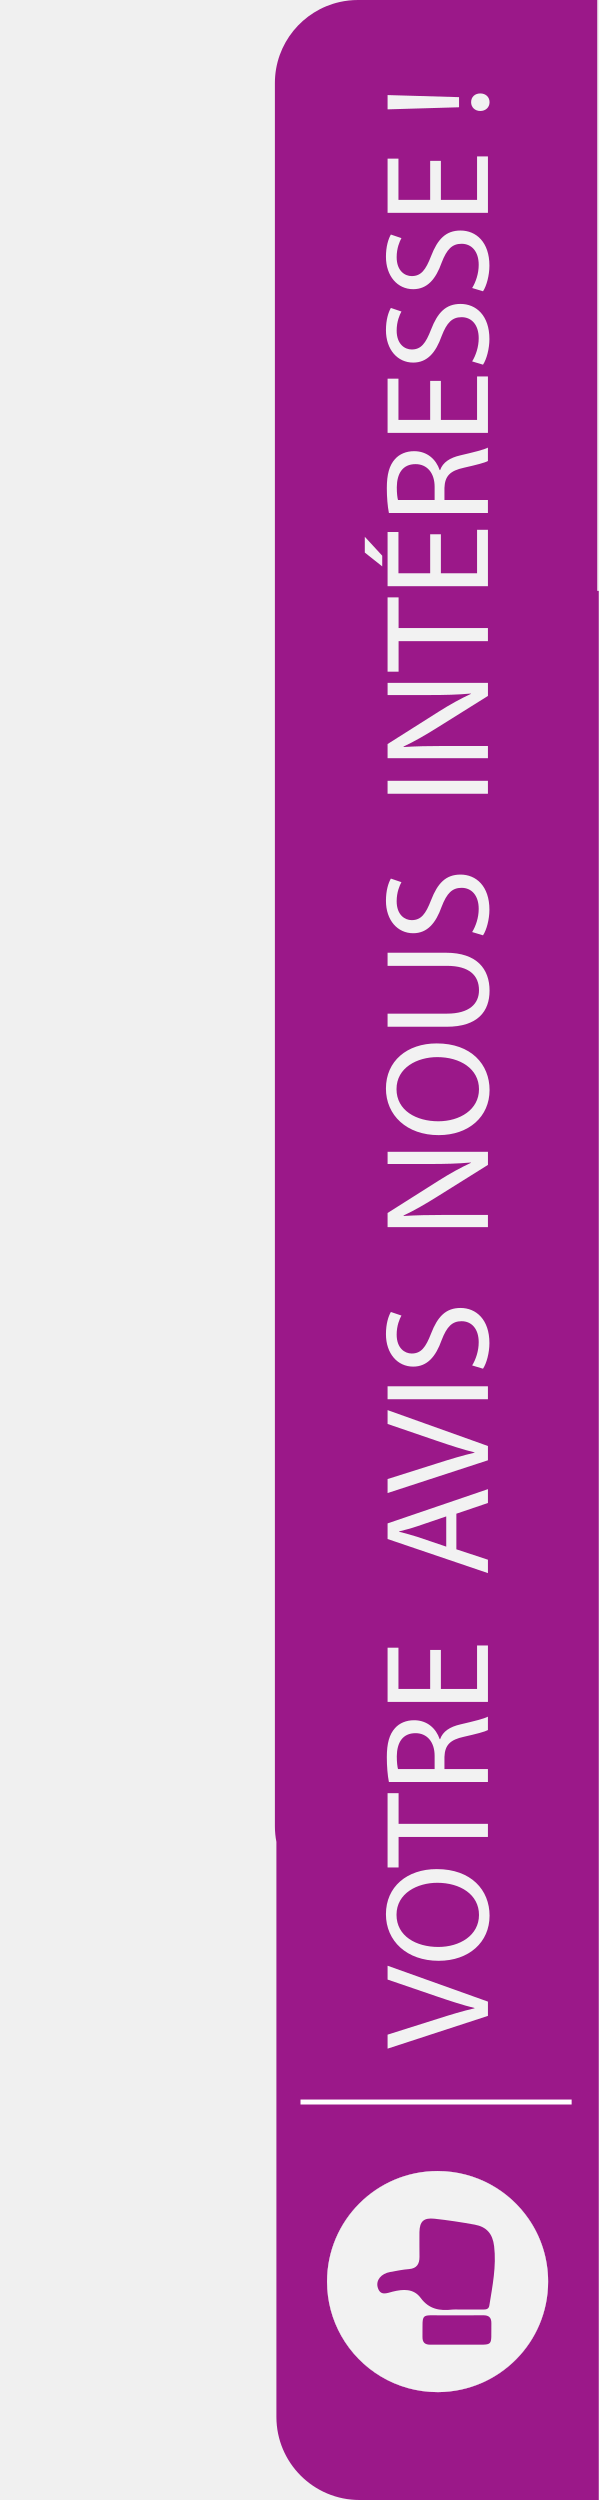
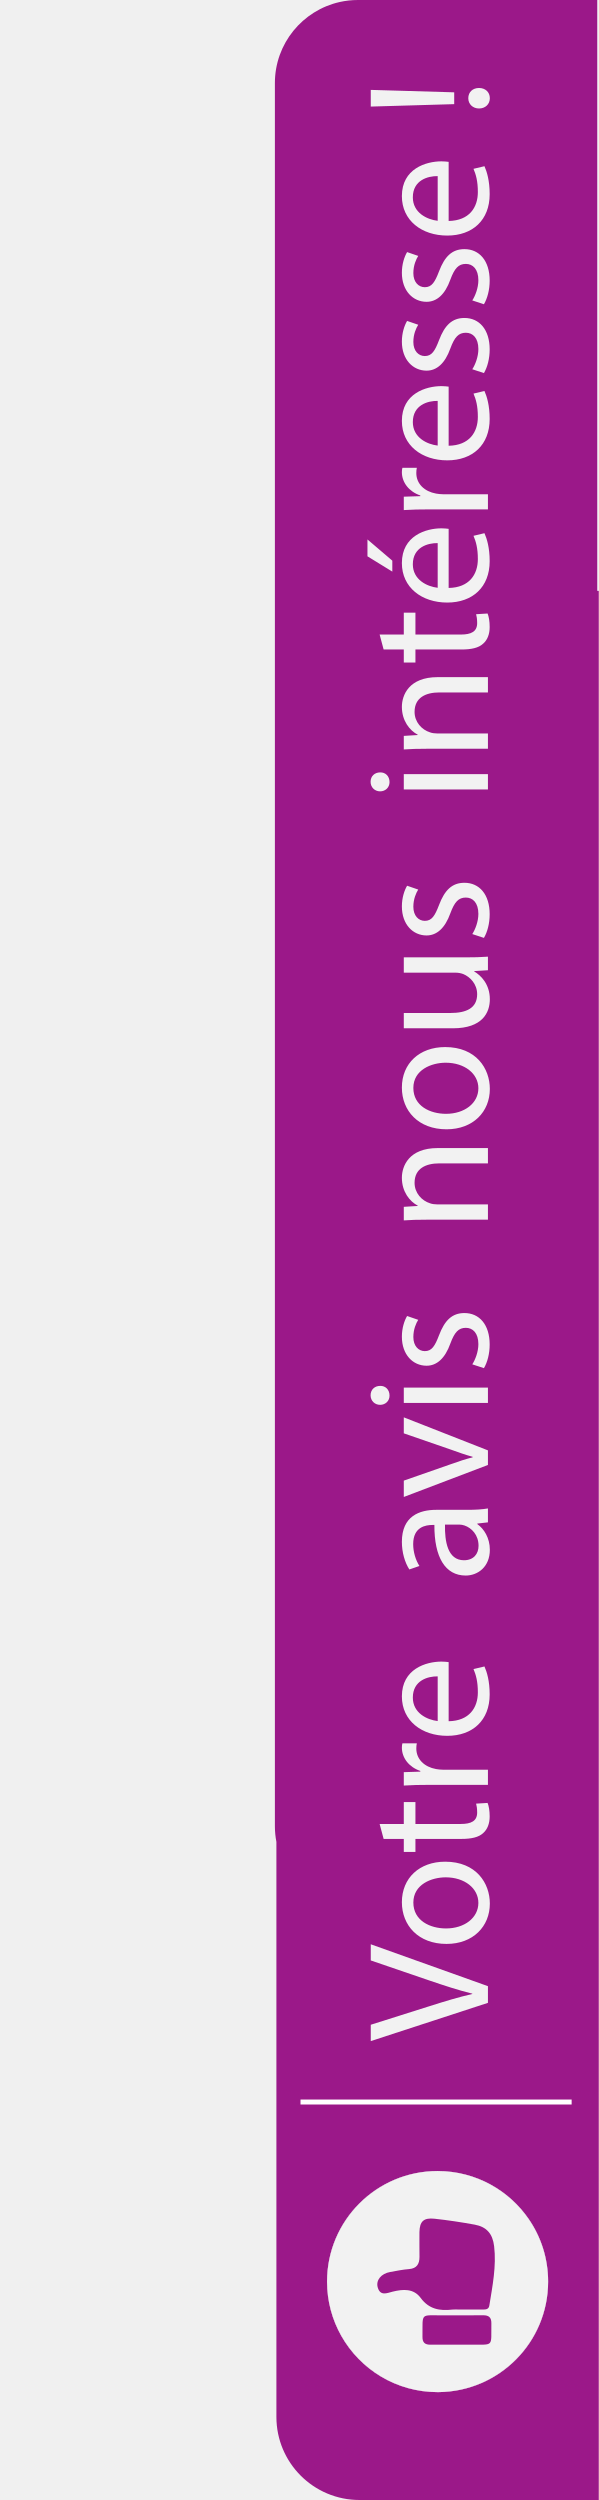
<svg xmlns="http://www.w3.org/2000/svg" version="1.1" id="Calque_1" x="0px" y="0px" viewBox="0 0 482.2 2013.29" style="enable-background:new 0 0 482.2 2013.29;" xml:space="preserve">
  <style type="text/css">
	.st0{fill:#9B1889;}
	.st1{fill:#F2F2F2;}
	.st2{fill:none;stroke:#FFFFFF;stroke-width:4;stroke-miterlimit:10;}
</style>
  <path class="st0" d="M441.42,1837.39c0,48.84-39.32,88.49-88.04,89.02c-0.33,0.01-0.67,0.01-1,0.01  c-33.29,0-62.31-18.27-77.57-45.34c-7.29-12.91-11.45-27.82-11.45-43.69c0-49.17,39.86-89.03,89.02-89.03  c15.54,0,30.14,3.98,42.86,10.97c12.13,6.68,22.53,16.09,30.37,27.42C435.59,1801.12,441.42,1818.57,441.42,1837.39z" />
  <path class="st0" d="M480.97,475.83V0H288.28c-5.05,0-9.96,0.56-14.69,1.62c-29.89,6.69-52.22,33.39-52.22,65.3v1403.63  c0,4.36,0.42,8.62,1.22,12.75v463.08c0,36.95,29.95,66.91,66.91,66.91h192.69V475.83H480.97z M353.38,1926.41  c-0.33,0.01-0.67,0.01-1,0.01c-33.29,0-62.31-18.27-77.57-45.34c-7.29-12.91-11.45-27.82-11.45-43.69  c0-49.17,39.86-89.03,89.02-89.03c15.54,0,30.14,3.98,42.86,10.97c12.13,6.68,22.53,16.09,30.37,27.42  c9.98,14.37,15.81,31.82,15.81,50.64C441.42,1886.23,402.1,1925.88,353.38,1926.41z" />
  <g>
-     <path class="st1" d="M392.94,1623.43l-80.81,26.38v-11.27l39.81-12.59c10.91-3.48,20.74-6.48,30.22-8.63v-0.24   c-9.35-2.28-19.54-5.64-30.1-9.23l-39.93-13.67v-11.15l80.81,28.9V1623.43z" />
-     <path class="st1" d="M351.69,1505.21c27.82,0,42.57,16.91,42.57,37.53c0,21.34-16.55,36.33-41.01,36.33   c-25.66,0-42.45-15.95-42.45-37.53C310.8,1519.48,327.71,1505.21,351.69,1505.21z M353.01,1567.92c17.27,0,32.73-9.35,32.73-25.78   c0-16.55-15.23-25.9-33.57-25.9c-16.07,0-32.85,8.39-32.85,25.78C319.32,1559.29,335.26,1567.92,353.01,1567.92z" />
-     <path class="st1" d="M320.99,1479.32v24.58h-8.87v-59.83h8.87v24.7h71.94v10.55H320.99z" />
-     <path class="st1" d="M313.2,1435.08c-1.08-5.28-1.68-12.83-1.68-20.02c0-11.15,2.04-18.35,6.59-23.38   c3.6-4.08,9.11-6.35,15.35-6.35c10.67,0,17.75,6.71,20.62,15.23h0.36c2.16-6.23,7.91-9.95,16.31-11.87   c11.27-2.64,19.06-4.56,22.18-6.24v10.79c-2.28,1.32-9.23,3.12-19.3,5.4c-11.15,2.4-15.35,6.71-15.71,16.19v9.83h35.01v10.43H313.2   z M350.01,1424.65v-10.67c0-11.15-6.12-18.23-15.35-18.23c-10.43,0-14.99,7.55-15.11,18.58c0,5.04,0.48,8.63,0.96,10.31H350.01z" />
-     <path class="st1" d="M355.05,1328.73v31.41h29.14v-35.01h8.75v45.44h-80.81v-43.65h8.75v33.21h25.54v-31.41H355.05z" />
-     <path class="st1" d="M367.52,1247.68l25.42,8.39v10.79l-80.81-27.46v-12.59l80.81-27.58v11.15l-25.42,8.63V1247.68z    M359.36,1221.19l-23.26,7.91c-5.28,1.8-10.07,3-14.75,4.2v0.24c4.8,1.2,9.71,2.52,14.63,4.08l23.38,7.91V1221.19z" />
-     <path class="st1" d="M392.94,1175.99l-80.81,26.38v-11.27l39.81-12.59c10.91-3.48,20.74-6.48,30.22-8.63v-0.24   c-9.35-2.28-19.54-5.64-30.1-9.23l-39.93-13.67v-11.15l80.81,28.9V1175.99z" />
-     <path class="st1" d="M312.12,1116.4h80.81v10.43h-80.81V1116.4z" />
-     <path class="st1" d="M380.23,1099.61c2.88-4.68,5.28-11.51,5.28-18.71c0-10.67-5.64-16.91-13.79-16.91   c-7.55,0-11.87,4.32-16.07,15.23c-4.68,13.19-11.51,21.34-22.9,21.34c-12.59,0-21.94-10.43-21.94-26.14   c0-8.27,1.92-14.27,3.96-17.87l8.51,2.88c-1.44,2.64-3.84,8.03-3.84,15.35c0,11.03,6.59,15.23,12.11,15.23   c7.55,0,11.27-4.92,15.59-16.07c5.28-13.67,11.87-20.62,23.74-20.62c12.47,0,23.26,9.23,23.26,28.3c0,7.79-2.28,16.31-5.16,20.62   L380.23,1099.61z" />
-     <path class="st1" d="M392.94,988.23h-80.81v-11.39l40.89-25.9c9.47-6,17.98-10.67,26.26-14.51l-0.12-0.24   c-10.79,0.96-20.62,1.2-33.21,1.2h-33.81v-9.83h80.81v10.55l-41.01,25.66c-8.99,5.64-18.23,11.03-26.98,15.11l0.12,0.36   c10.19-0.6,19.9-0.84,33.33-0.84h34.53V988.23z" />
-     <path class="st1" d="M351.69,840.28c27.82,0,42.57,16.91,42.57,37.53c0,21.34-16.55,36.33-41.01,36.33   c-25.66,0-42.45-15.95-42.45-37.53C310.8,854.55,327.71,840.28,351.69,840.28z M353.01,902.99c17.27,0,32.73-9.35,32.73-25.78   c0-16.55-15.23-25.9-33.57-25.9c-16.07,0-32.85,8.39-32.85,25.78C319.32,894.35,335.26,902.99,353.01,902.99z" />
-     <path class="st1" d="M312.12,816.3h47.84c18.11,0,25.78-8.03,25.78-18.83c0-11.99-7.91-19.66-25.78-19.66h-47.84v-10.55h47.12   c24.82,0,35.01,13.07,35.01,30.58c0,16.55-9.47,29.02-34.53,29.02h-47.6V816.3z" />
-     <path class="st1" d="M380.23,750.6c2.88-4.68,5.28-11.51,5.28-18.71c0-10.67-5.64-16.91-13.79-16.91   c-7.55,0-11.87,4.32-16.07,15.23c-4.68,13.19-11.51,21.34-22.9,21.34c-12.59,0-21.94-10.43-21.94-26.14   c0-8.27,1.92-14.27,3.96-17.87l8.51,2.88c-1.44,2.64-3.84,8.03-3.84,15.35c0,11.03,6.59,15.23,12.11,15.23   c7.55,0,11.27-4.92,15.59-16.07c5.28-13.67,11.87-20.62,23.74-20.62c12.47,0,23.26,9.23,23.26,28.3c0,7.79-2.28,16.31-5.16,20.62   L380.23,750.6z" />
-     <path class="st1" d="M312.12,628.79h80.81v10.43h-80.81V628.79z" />
-     <path class="st1" d="M392.94,610.57h-80.81v-11.39l40.89-25.9c9.47-6,17.98-10.67,26.26-14.51l-0.12-0.24   c-10.79,0.96-20.62,1.2-33.21,1.2h-33.81v-9.83h80.81v10.55l-41.01,25.66c-8.99,5.64-18.23,11.03-26.98,15.11l0.12,0.36   c10.19-0.6,19.9-0.84,33.33-0.84h34.53V610.57z" />
-     <path class="st1" d="M320.99,516.33v24.58h-8.87v-59.83h8.87v24.7h71.94v10.55H320.99z" />
-     <path class="st1" d="M293.78,432.28l14.03,15.23v8.63l-14.03-11.15V432.28z M355.05,430.24v31.42h29.14v-35.01h8.75v45.44h-80.81   v-43.65h8.75v33.21h25.54v-31.42H355.05z" />
-     <path class="st1" d="M313.2,413.1c-1.08-5.28-1.68-12.83-1.68-20.02c0-11.15,2.04-18.34,6.59-23.38c3.6-4.08,9.11-6.36,15.35-6.36   c10.67,0,17.75,6.71,20.62,15.23h0.36c2.16-6.24,7.91-9.95,16.31-11.87c11.27-2.64,19.06-4.56,22.18-6.23v10.79   c-2.28,1.32-9.23,3.12-19.3,5.4c-11.15,2.4-15.35,6.71-15.71,16.19v9.83h35.01v10.43H313.2z M350.01,402.67V392   c0-11.15-6.12-18.23-15.35-18.23c-10.43,0-14.99,7.55-15.11,18.58c0,5.04,0.48,8.63,0.96,10.31H350.01z" />
-     <path class="st1" d="M355.05,306.75v31.42h29.14v-35.01h8.75v45.44h-80.81v-43.65h8.75v33.21h25.54v-31.42H355.05z" />
-     <path class="st1" d="M380.23,291.05c2.88-4.68,5.28-11.51,5.28-18.71c0-10.67-5.64-16.91-13.79-16.91   c-7.55,0-11.87,4.32-16.07,15.23c-4.68,13.19-11.51,21.34-22.9,21.34c-12.59,0-21.94-10.43-21.94-26.14   c0-8.27,1.92-14.27,3.96-17.87l8.51,2.88c-1.44,2.64-3.84,8.03-3.84,15.35c0,11.03,6.59,15.23,12.11,15.23   c7.55,0,11.27-4.92,15.59-16.07c5.28-13.67,11.87-20.62,23.74-20.62c12.47,0,23.26,9.23,23.26,28.3c0,7.79-2.28,16.31-5.16,20.62   L380.23,291.05z" />
-     <path class="st1" d="M380.23,231.94c2.88-4.68,5.28-11.51,5.28-18.71c0-10.67-5.64-16.91-13.79-16.91   c-7.55,0-11.87,4.32-16.07,15.23c-4.68,13.19-11.51,21.34-22.9,21.34c-12.59,0-21.94-10.43-21.94-26.14   c0-8.27,1.92-14.27,3.96-17.87l8.51,2.88c-1.44,2.64-3.84,8.03-3.84,15.35c0,11.03,6.59,15.23,12.11,15.23   c7.55,0,11.27-4.92,15.59-16.07c5.28-13.67,11.87-20.62,23.74-20.62c12.47,0,23.26,9.23,23.26,28.3c0,7.79-2.28,16.31-5.16,20.62   L380.23,231.94z" />
-     <path class="st1" d="M355.05,129.55v31.42h29.14v-35.01h8.75v45.44h-80.81v-43.65h8.75v33.21h25.54v-31.42H355.05z" />
-     <path class="st1" d="M369.68,86.39l-57.55,1.68V76.56l57.55,1.68V86.39z M386.82,89.39c-4.32,0-7.43-3-7.43-7.07   c0-4.32,3.12-7.07,7.43-7.07c4.2,0,7.43,2.76,7.43,7.07C394.26,86.51,391.02,89.39,386.82,89.39z" />
+     <path class="st1" d="M392.94,1612.93l-94.36,30.8v-13.16l46.48-14.7c12.74-4.06,24.22-7.56,35.28-10.08v-0.28   c-10.92-2.66-22.82-6.58-35.14-10.78l-46.62-15.96v-13.02l94.36,33.74V1612.93z" />
+     <path class="st1" d="M358.5,1499.25c25.06,0,35.98,17.36,35.98,33.74c0,18.34-13.44,32.48-34.86,32.48   c-22.68,0-35.98-14.84-35.98-33.6C323.64,1512.41,337.78,1499.25,358.5,1499.25z M359.2,1553.01c14.84,0,26.04-8.54,26.04-20.58   c0-11.76-11.06-20.58-26.32-20.58c-11.48,0-26.04,5.74-26.04,20.3C332.88,1546.71,346.32,1553.01,359.2,1553.01z" />
+     <path class="st1" d="M305.72,1468.87h19.46v-17.64h9.38v17.64h36.54c8.4,0,13.16-2.38,13.16-9.24c0-3.22-0.42-5.6-0.84-7.14   l9.24-0.56c0.98,2.38,1.68,6.16,1.68,10.92c0,5.74-1.82,10.36-5.18,13.3c-3.64,3.5-9.66,4.76-17.64,4.76h-36.96v10.5h-9.38v-10.5   h-16.24L305.72,1468.87z" />
+     <path class="st1" d="M346.32,1437.37c-7.98,0-14.84,0.14-21.14,0.56v-10.78l13.3-0.42v-0.56c-9.1-3.08-14.84-10.5-14.84-18.76   c0-1.4,0.14-2.38,0.42-3.5h11.62c-0.28,1.26-0.42,2.52-0.42,4.2c0,8.68,6.58,14.84,15.82,16.52c1.68,0.28,3.64,0.56,5.74,0.56   h36.12v12.18H346.32z" />
+     <path class="st1" d="M361.3,1386.13c16.66-0.28,23.52-10.92,23.52-23.24c0-8.82-1.54-14.14-3.5-18.76l8.82-2.1   c1.96,4.34,4.2,11.76,4.2,22.54c0,20.86-13.72,33.32-34.16,33.32c-20.44,0-36.54-12.04-36.54-31.78c0-22.12,19.46-28,31.92-28   c2.52,0,4.48,0.28,5.74,0.42V1386.13z M352.48,1350.01c-7.84-0.14-20.02,3.22-20.02,17.08c0,12.46,11.48,17.92,20.02,18.9V1350.01z   " />
+     <path class="st1" d="M392.94,1225.97l-8.54,0.98v0.42c5.32,3.78,10.08,11.06,10.08,20.72c0,13.72-9.66,20.72-19.46,20.72   c-16.38,0-25.34-14.56-25.2-40.74h-1.4c-5.6,0-15.68,1.54-15.68,15.4c0,6.3,1.96,12.88,5.04,17.64l-8.12,2.8   c-3.64-5.6-6.02-13.72-6.02-22.26c0-20.72,14.14-25.76,27.72-25.76h25.34c5.88,0,11.62-0.28,16.24-1.12V1225.97z M358.36,1227.79   c-0.28,13.44,2.1,28.7,15.26,28.7c7.98,0,11.76-5.32,11.76-11.62c0-8.82-5.6-14.42-11.34-16.38c-1.26-0.42-2.66-0.7-3.92-0.7   H358.36z" />
+     <path class="st1" d="M325.18,1192.37l38.08-13.3c6.16-2.24,11.76-4.06,17.36-5.46v-0.42c-5.6-1.54-11.2-3.5-17.36-5.74   l-38.08-13.16v-12.88l67.76,26.6v11.76l-67.76,25.76V1192.37z" />
+     <path class="st1" d="M306.14,1116.08c4.2-0.14,7.56,2.94,7.56,7.84c0,4.34-3.36,7.42-7.56,7.42c-4.34,0-7.7-3.22-7.7-7.7   C298.44,1119.02,301.8,1116.08,306.14,1116.08z M392.94,1129.8h-67.76v-12.32h67.76V1129.8z" />
+     <path class="st1" d="M380.34,1098.72c2.38-3.64,4.9-10.08,4.9-16.24c0-8.96-4.48-13.16-10.08-13.16c-5.88,0-9.1,3.5-12.46,12.6   c-4.34,12.18-11.06,17.92-19.18,17.92c-10.92,0-19.88-8.82-19.88-23.38c0-6.86,1.96-12.88,4.2-16.66l8.96,3.08   c-1.68,2.66-3.92,7.56-3.92,13.86c0,7.28,4.2,11.34,9.24,11.34c5.6,0,8.12-4.06,11.48-12.88c4.48-11.76,10.36-17.78,20.44-17.78   c11.9,0,20.3,9.24,20.3,25.34c0,7.42-1.82,14.28-4.62,19.04L380.34,1098.72z" />
+     <path class="st1" d="M343.52,982.24c-7,0-12.74,0.14-18.34,0.56v-10.92l11.2-0.7v-0.28c-6.44-3.36-12.74-11.2-12.74-22.4   c0-9.38,5.6-23.94,28.84-23.94h40.46v12.32h-39.06c-10.92,0-20.02,4.06-20.02,15.68c0,8.12,5.74,14.42,12.6,16.52   c1.54,0.56,3.64,0.84,5.74,0.84h40.74v12.32H343.52z" />
+     <path class="st1" d="M358.5,843.22c25.06,0,35.98,17.36,35.98,33.74c0,18.34-13.44,32.48-34.86,32.48   c-22.68,0-35.98-14.84-35.98-33.6C323.64,856.38,337.78,843.22,358.5,843.22z M359.2,896.98c14.84,0,26.04-8.54,26.04-20.58   c0-11.76-11.06-20.58-26.32-20.58c-11.48,0-26.04,5.74-26.04,20.3C332.88,890.68,346.32,896.98,359.2,896.98z" />
+     <path class="st1" d="M374.46,770.98c7,0,13.16-0.14,18.48-0.56v10.92l-11.06,0.7v0.28c5.46,3.22,12.6,10.36,12.6,22.4   c0,10.64-5.88,23.38-29.68,23.38h-39.62v-12.32h37.52c12.88,0,21.56-3.92,21.56-15.12c0-8.26-5.74-14-11.2-16.24   c-1.82-0.7-4.06-1.12-6.3-1.12h-41.58v-12.32H374.46z" />
+     <path class="st1" d="M380.34,752.22c2.38-3.64,4.9-10.08,4.9-16.24c0-8.96-4.48-13.16-10.08-13.16c-5.88,0-9.1,3.5-12.46,12.6   c-4.34,12.18-11.06,17.92-19.18,17.92c-10.92,0-19.88-8.82-19.88-23.38c0-6.86,1.96-12.88,4.2-16.66l8.96,3.08   c-1.68,2.66-3.92,7.56-3.92,13.86c0,7.28,4.2,11.34,9.24,11.34c5.6,0,8.12-4.06,11.48-12.88c4.48-11.76,10.36-17.78,20.44-17.78   c11.9,0,20.3,9.24,20.3,25.34c0,7.42-1.82,14.28-4.62,19.04L380.34,752.22z" />
+     <path class="st1" d="M306.14,622.03c4.2-0.14,7.56,2.94,7.56,7.84c0,4.34-3.36,7.42-7.56,7.42c-4.34,0-7.7-3.22-7.7-7.7   C298.44,624.97,301.8,622.03,306.14,622.03z M392.94,635.75h-67.76v-12.32h67.76V635.75z" />
+     <path class="st1" d="M343.52,602.99c-7,0-12.74,0.14-18.34,0.56v-10.92l11.2-0.7v-0.28c-6.44-3.36-12.74-11.2-12.74-22.4   c0-9.38,5.6-23.94,28.84-23.94h40.46v12.32h-39.06c-10.92,0-20.02,4.06-20.02,15.68c0,8.12,5.74,14.42,12.6,16.52   c1.54,0.56,3.64,0.84,5.74,0.84h40.74v12.32H343.52z" />
+     <path class="st1" d="M305.72,511.01h19.46v-17.64h9.38v17.64h36.54c8.4,0,13.16-2.38,13.16-9.24c0-3.22-0.42-5.6-0.84-7.14   l9.24-0.56c0.98,2.38,1.68,6.16,1.68,10.92c0,5.74-1.82,10.36-5.18,13.3c-3.64,3.5-9.66,4.76-17.64,4.76h-36.96v10.5h-9.38v-10.5   h-16.24L305.72,511.01z" />
+     <path class="st1" d="M295.92,434.43l20.02,17.08v8.82l-20.02-12.32V434.43z M361.3,473.49c16.66-0.28,23.52-10.92,23.52-23.24   c0-8.82-1.54-14.14-3.5-18.76l8.82-2.1c1.96,4.34,4.2,11.76,4.2,22.54c0,20.86-13.72,33.32-34.16,33.32   c-20.44,0-36.54-12.04-36.54-31.78c0-22.12,19.46-28,31.92-28c2.52,0,4.48,0.28,5.74,0.42V473.49z M352.48,437.37   c-7.84-0.14-20.02,3.22-20.02,17.08c0,12.46,11.48,17.92,20.02,18.9V437.37z" />
+     <path class="st1" d="M346.32,410.21c-7.98,0-14.84,0.14-21.14,0.56v-10.78l13.3-0.42v-0.56c-9.1-3.08-14.84-10.5-14.84-18.76   c0-1.4,0.14-2.38,0.42-3.5h11.62c-0.28,1.26-0.42,2.52-0.42,4.2c0,8.68,6.58,14.84,15.82,16.52c1.68,0.28,3.64,0.56,5.74,0.56   h36.12v12.18H346.32z" />
+     <path class="st1" d="M361.3,358.97c16.66-0.28,23.52-10.92,23.52-23.24c0-8.82-1.54-14.14-3.5-18.76l8.82-2.1   c1.96,4.34,4.2,11.76,4.2,22.54c0,20.86-13.72,33.32-34.16,33.32c-20.44,0-36.54-12.04-36.54-31.78c0-22.12,19.46-28,31.92-28   c2.52,0,4.48,0.28,5.74,0.42V358.97z M352.48,322.85c-7.84-0.14-20.02,3.22-20.02,17.08c0,12.46,11.48,17.92,20.02,18.9V322.85z" />
+     <path class="st1" d="M380.34,297.37c2.38-3.64,4.9-10.08,4.9-16.24c0-8.96-4.48-13.16-10.08-13.16c-5.88,0-9.1,3.5-12.46,12.6   c-4.34,12.18-11.06,17.92-19.18,17.92c-10.92,0-19.88-8.82-19.88-23.38c0-6.86,1.96-12.88,4.2-16.66l8.96,3.08   c-1.68,2.66-3.92,7.56-3.92,13.86c0,7.28,4.2,11.34,9.24,11.34c5.6,0,8.12-4.06,11.48-12.88c4.48-11.76,10.36-17.78,20.44-17.78   c11.9,0,20.3,9.24,20.3,25.34c0,7.42-1.82,14.28-4.62,19.04L380.34,297.37z" />
+     <path class="st1" d="M380.34,241.93c2.38-3.64,4.9-10.08,4.9-16.24c0-8.96-4.48-13.16-10.08-13.16c-5.88,0-9.1,3.5-12.46,12.6   c-4.34,12.18-11.06,17.92-19.18,17.92c-10.92,0-19.88-8.82-19.88-23.38c0-6.86,1.96-12.88,4.2-16.66l8.96,3.08   c-1.68,2.66-3.92,7.56-3.92,13.86c0,7.28,4.2,11.34,9.24,11.34c5.6,0,8.12-4.06,11.48-12.88c4.48-11.76,10.36-17.78,20.44-17.78   c11.9,0,20.3,9.24,20.3,25.34c0,7.42-1.82,14.28-4.62,19.04L380.34,241.93z" />
+     <path class="st1" d="M361.3,177.95c16.66-0.28,23.52-10.92,23.52-23.24c0-8.82-1.54-14.14-3.5-18.76l8.82-2.1   c1.96,4.34,4.2,11.76,4.2,22.54c0,20.86-13.72,33.32-34.16,33.32c-20.44,0-36.54-12.04-36.54-31.78c0-22.12,19.46-28,31.92-28   c2.52,0,4.48,0.28,5.74,0.42V177.95z M352.48,141.83c-7.84-0.14-20.02,3.22-20.02,17.08c0,12.46,11.48,17.92,20.02,18.9V141.83z" />
+     <path class="st1" d="M365.78,83.87l-67.2,1.96V72.39l67.2,1.96V83.87z M385.8,87.37c-5.04,0-8.68-3.5-8.68-8.26   c0-5.04,3.64-8.26,8.68-8.26c4.9,0,8.68,3.22,8.68,8.26C394.48,84.01,390.7,87.37,385.8,87.37z" />
  </g>
  <path class="st1" d="M425.61,1786.75c-7.84-11.33-18.24-20.74-30.37-27.42c-12.72-6.99-27.32-10.97-42.86-10.97  c-49.16,0-89.02,39.86-89.02,89.03c0,15.87,4.16,30.78,11.45,43.69c15.26,27.07,44.28,45.34,77.57,45.34c0.33,0,0.67,0,1-0.01  c48.72-0.53,88.04-40.18,88.04-89.02C441.42,1818.57,435.59,1801.12,425.61,1786.75z M379.36,1888.2c-3.79,0.01-7.56,0-11.34,0  c-7.1,0-14.23-0.07-21.34,0.02c-4.34,0.04-6.53-1.62-6.46-6.31c0.29-19.9-2.26-17.2,16.72-17.33c10.66-0.07,21.32,0.09,32-0.06  c4.74-0.06,6.87,1.72,6.77,6.66C395.35,1890.19,398.24,1888.1,379.36,1888.2z M394.06,1856.73c-0.47,2.93-2.66,3.18-5,3.18h-19.39  c-1.79,0-3.59-0.17-5.35,0.03c-10.1,1.17-18.82-0.24-25.53-9.37c-5.64-7.68-14.11-7.17-22.57-5.07c-4.57,1.14-9.98,3.82-12.05-3.47  c-1.61-5.75,2.85-11.1,10.02-12.35c5.04-0.88,10.08-1.97,15.16-2.34c6.32-0.49,8.45-4.14,8.47-9.76c0.04-6.67-0.18-13.37-0.04-20.05  c0.19-8.61,3.38-11.71,12.17-10.75c10.84,1.18,21.63,2.81,32.33,4.76c9.53,1.76,14.43,7.19,15.65,17.39  C399.83,1825.08,396.6,1840.89,394.06,1856.73z" />
  <line class="st2" x1="460.35" y1="1692.79" x2="242" y2="1692.79" />
</svg>
